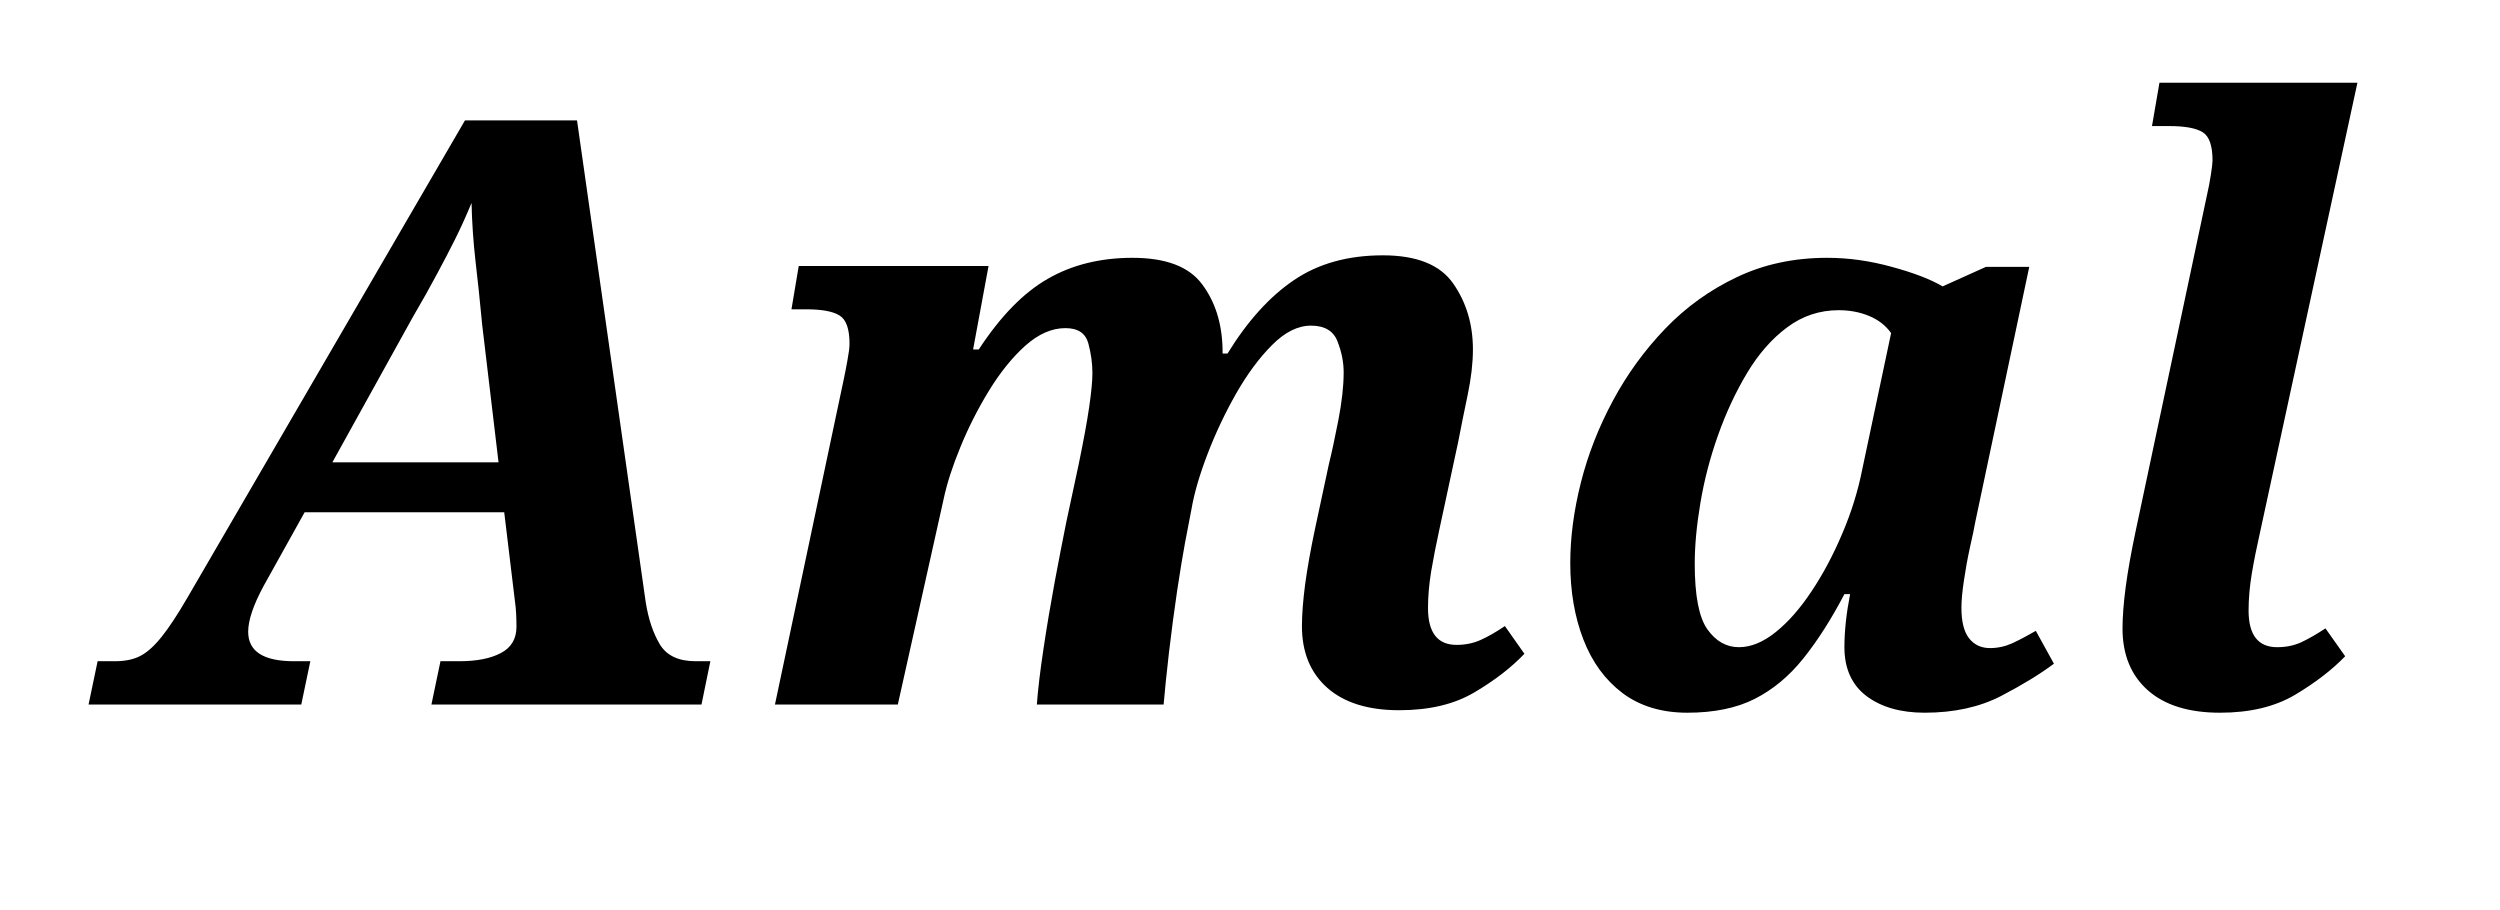
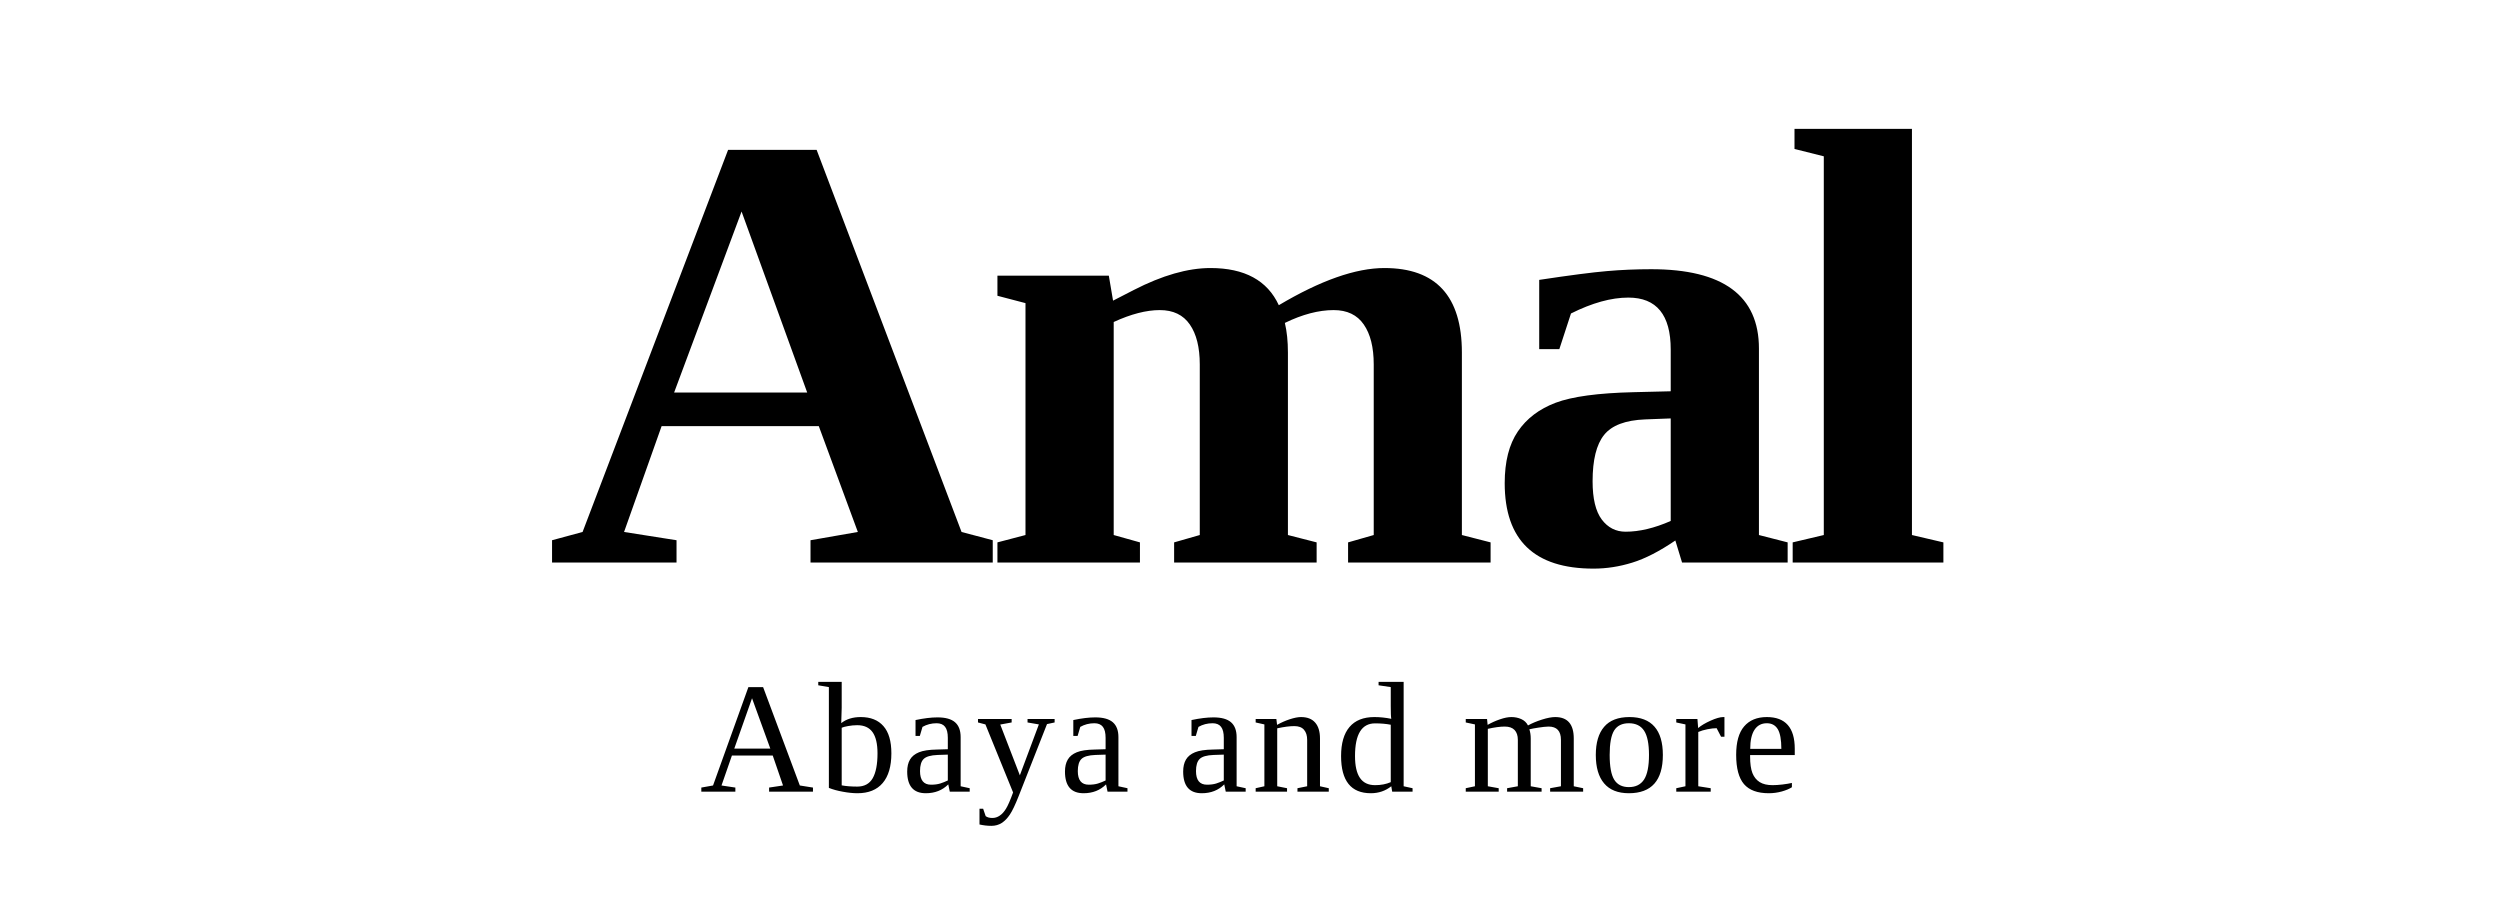
- <svg xmlns="http://www.w3.org/2000/svg" viewBox="0 0 220 80" role="img" aria-label="Amal">
+ <svg xmlns="http://www.w3.org/2000/svg" viewBox="0 0 600 220" fill="none" preserveAspectRatio="xMidYMid meet">
  <style>
-     .amal { font-family: "Playfair Display", "Cormorant Garamond", Georgia, serif; font-style: italic; font-weight: 600; fill: currentColor; }
-     .cmark{ font-family: "Inter", system-ui, sans-serif; font-size: 8px; fill: currentColor; }
+     .amal-word { font-family: 'Playfair Display', Georgia, 'Times New Roman', serif; font-weight: 900; font-size: 150px; letter-spacing: -4px; }
+     .amal-sub  { font-family: 'Playfair Display', Georgia, 'Times New Roman', serif; font-weight: 400; font-size: 38px; letter-spacing: 1px; }
  </style>
-   <text class="cmark" x="46" y="22" text-anchor="middle">©</text>
-   <text class="amal" x="110" y="62" text-anchor="middle" font-size="72">Amal</text>
+   <text x="300" y="135" class="amal-word" fill="currentColor" text-anchor="middle">Amal</text>
+   <text x="300" y="190" class="amal-sub" fill="currentColor" text-anchor="middle">Abaya and more</text>
</svg>
